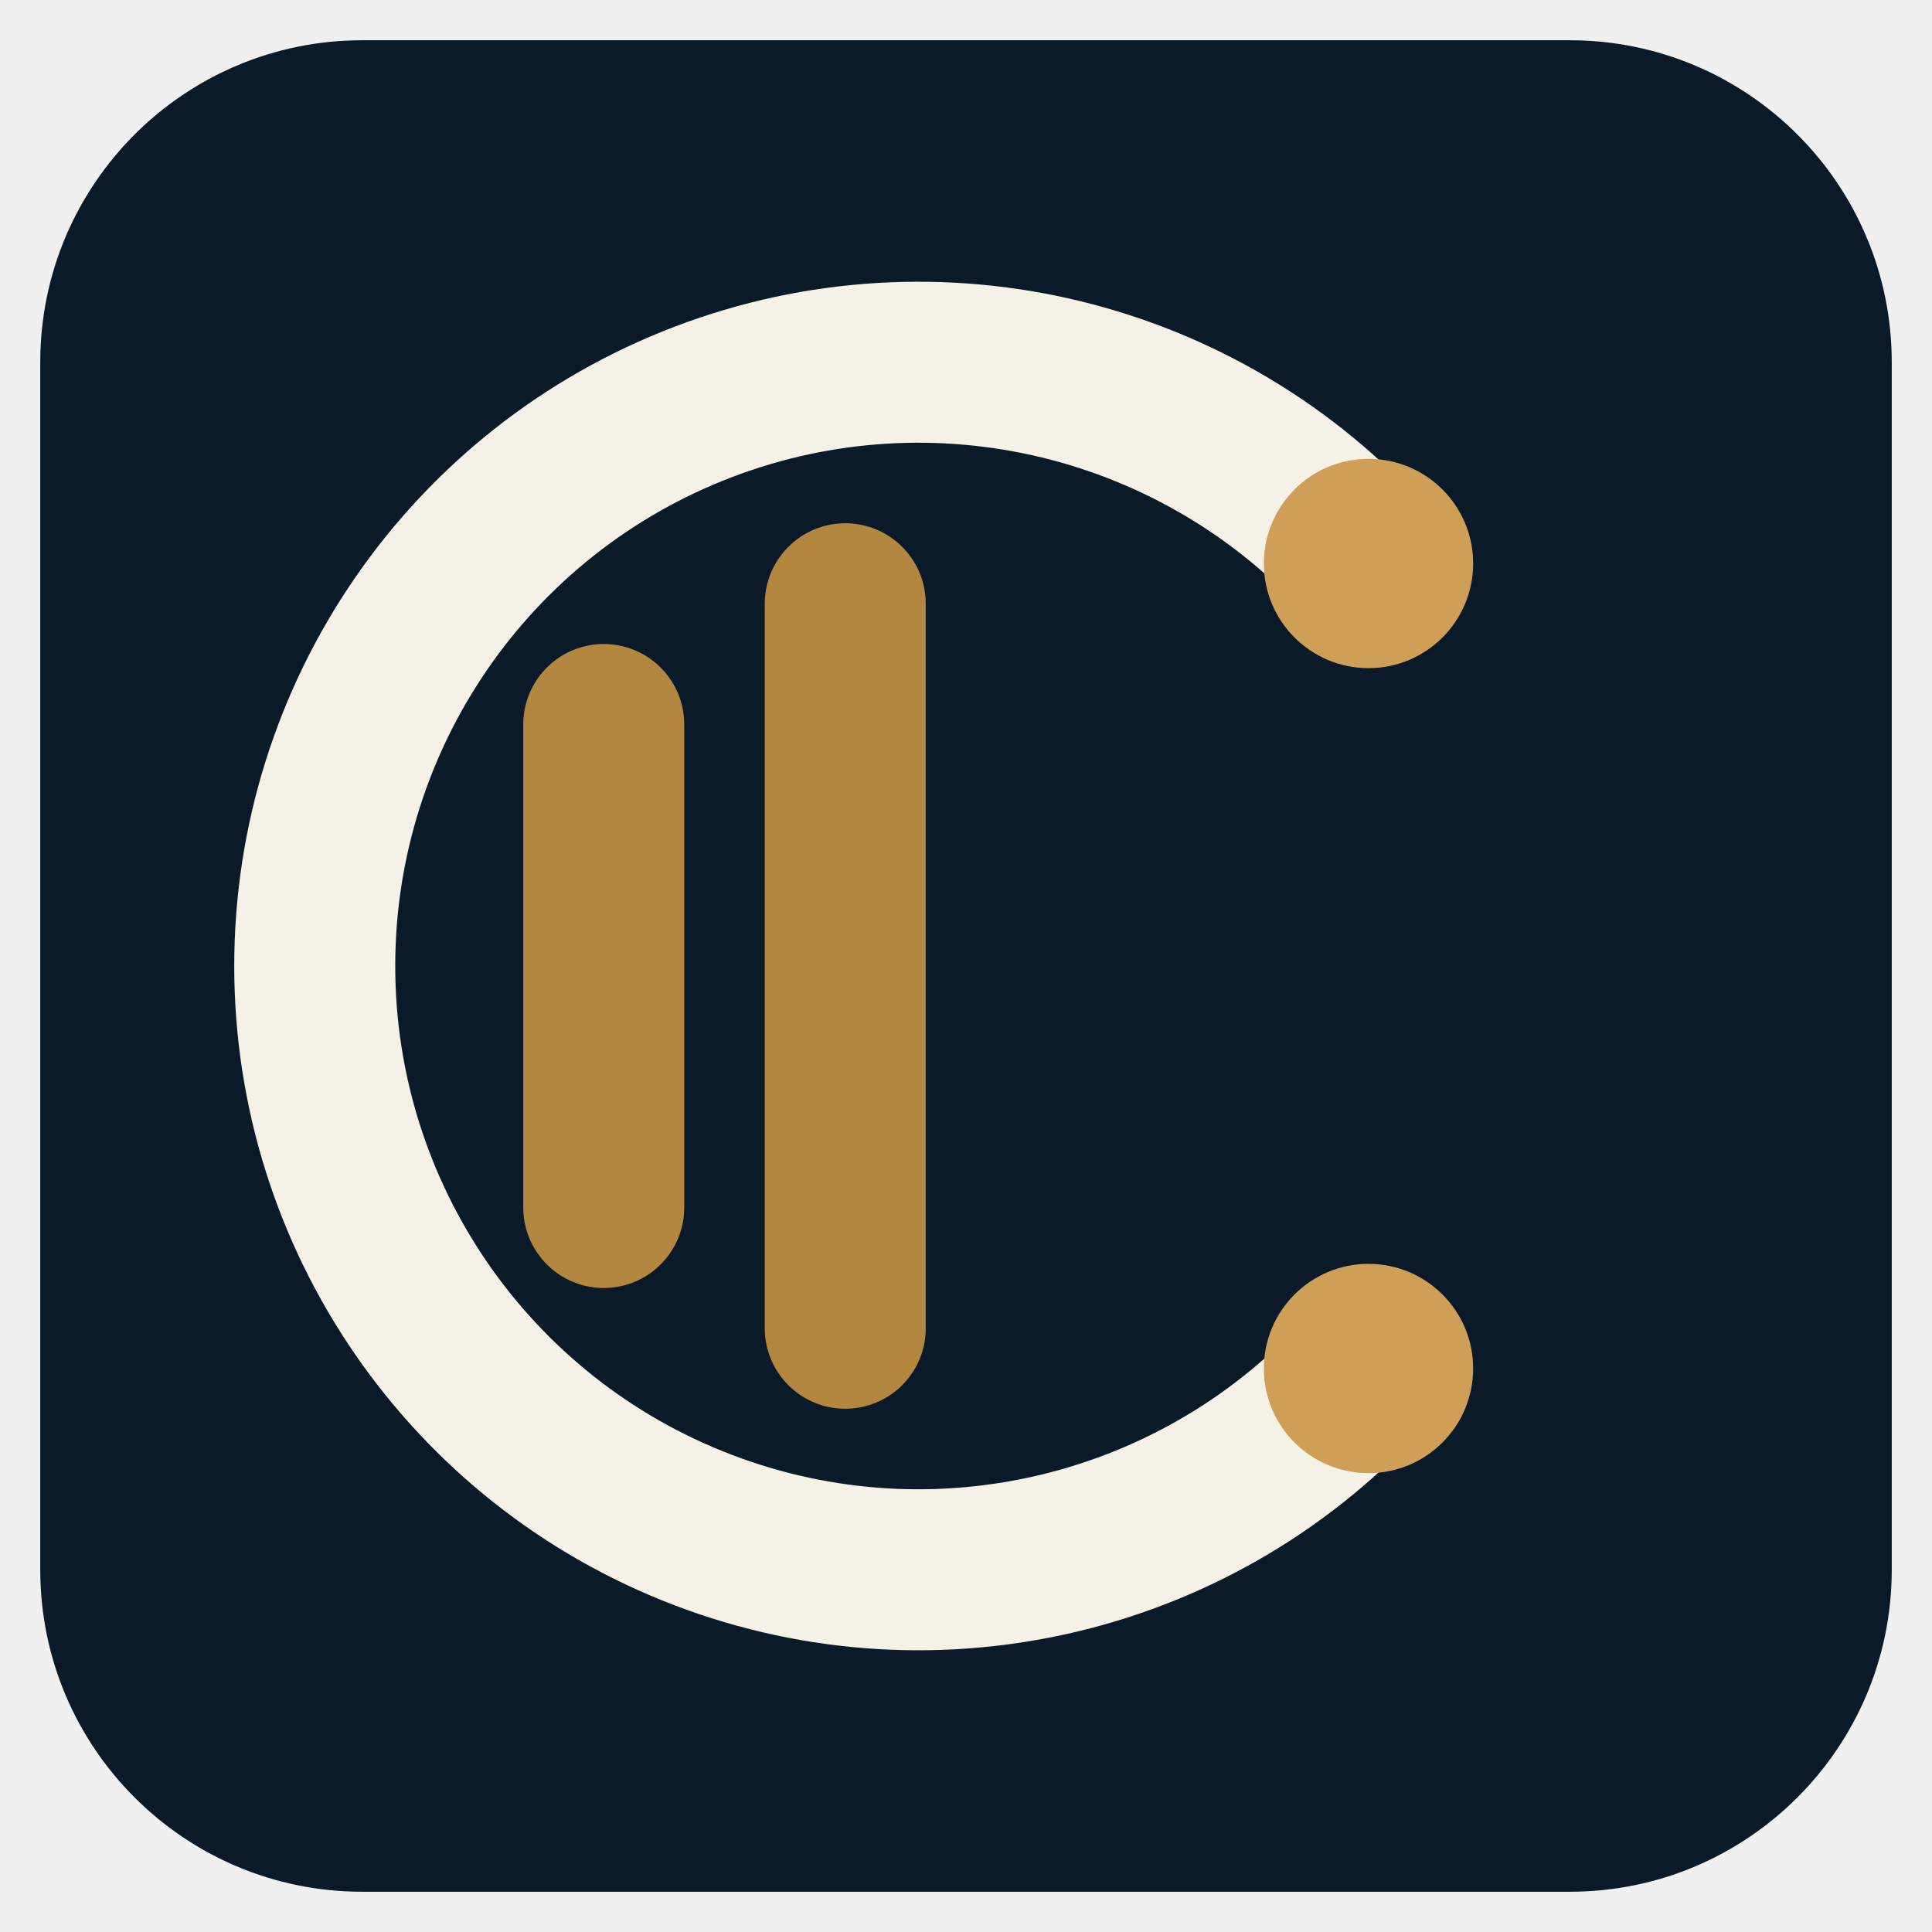
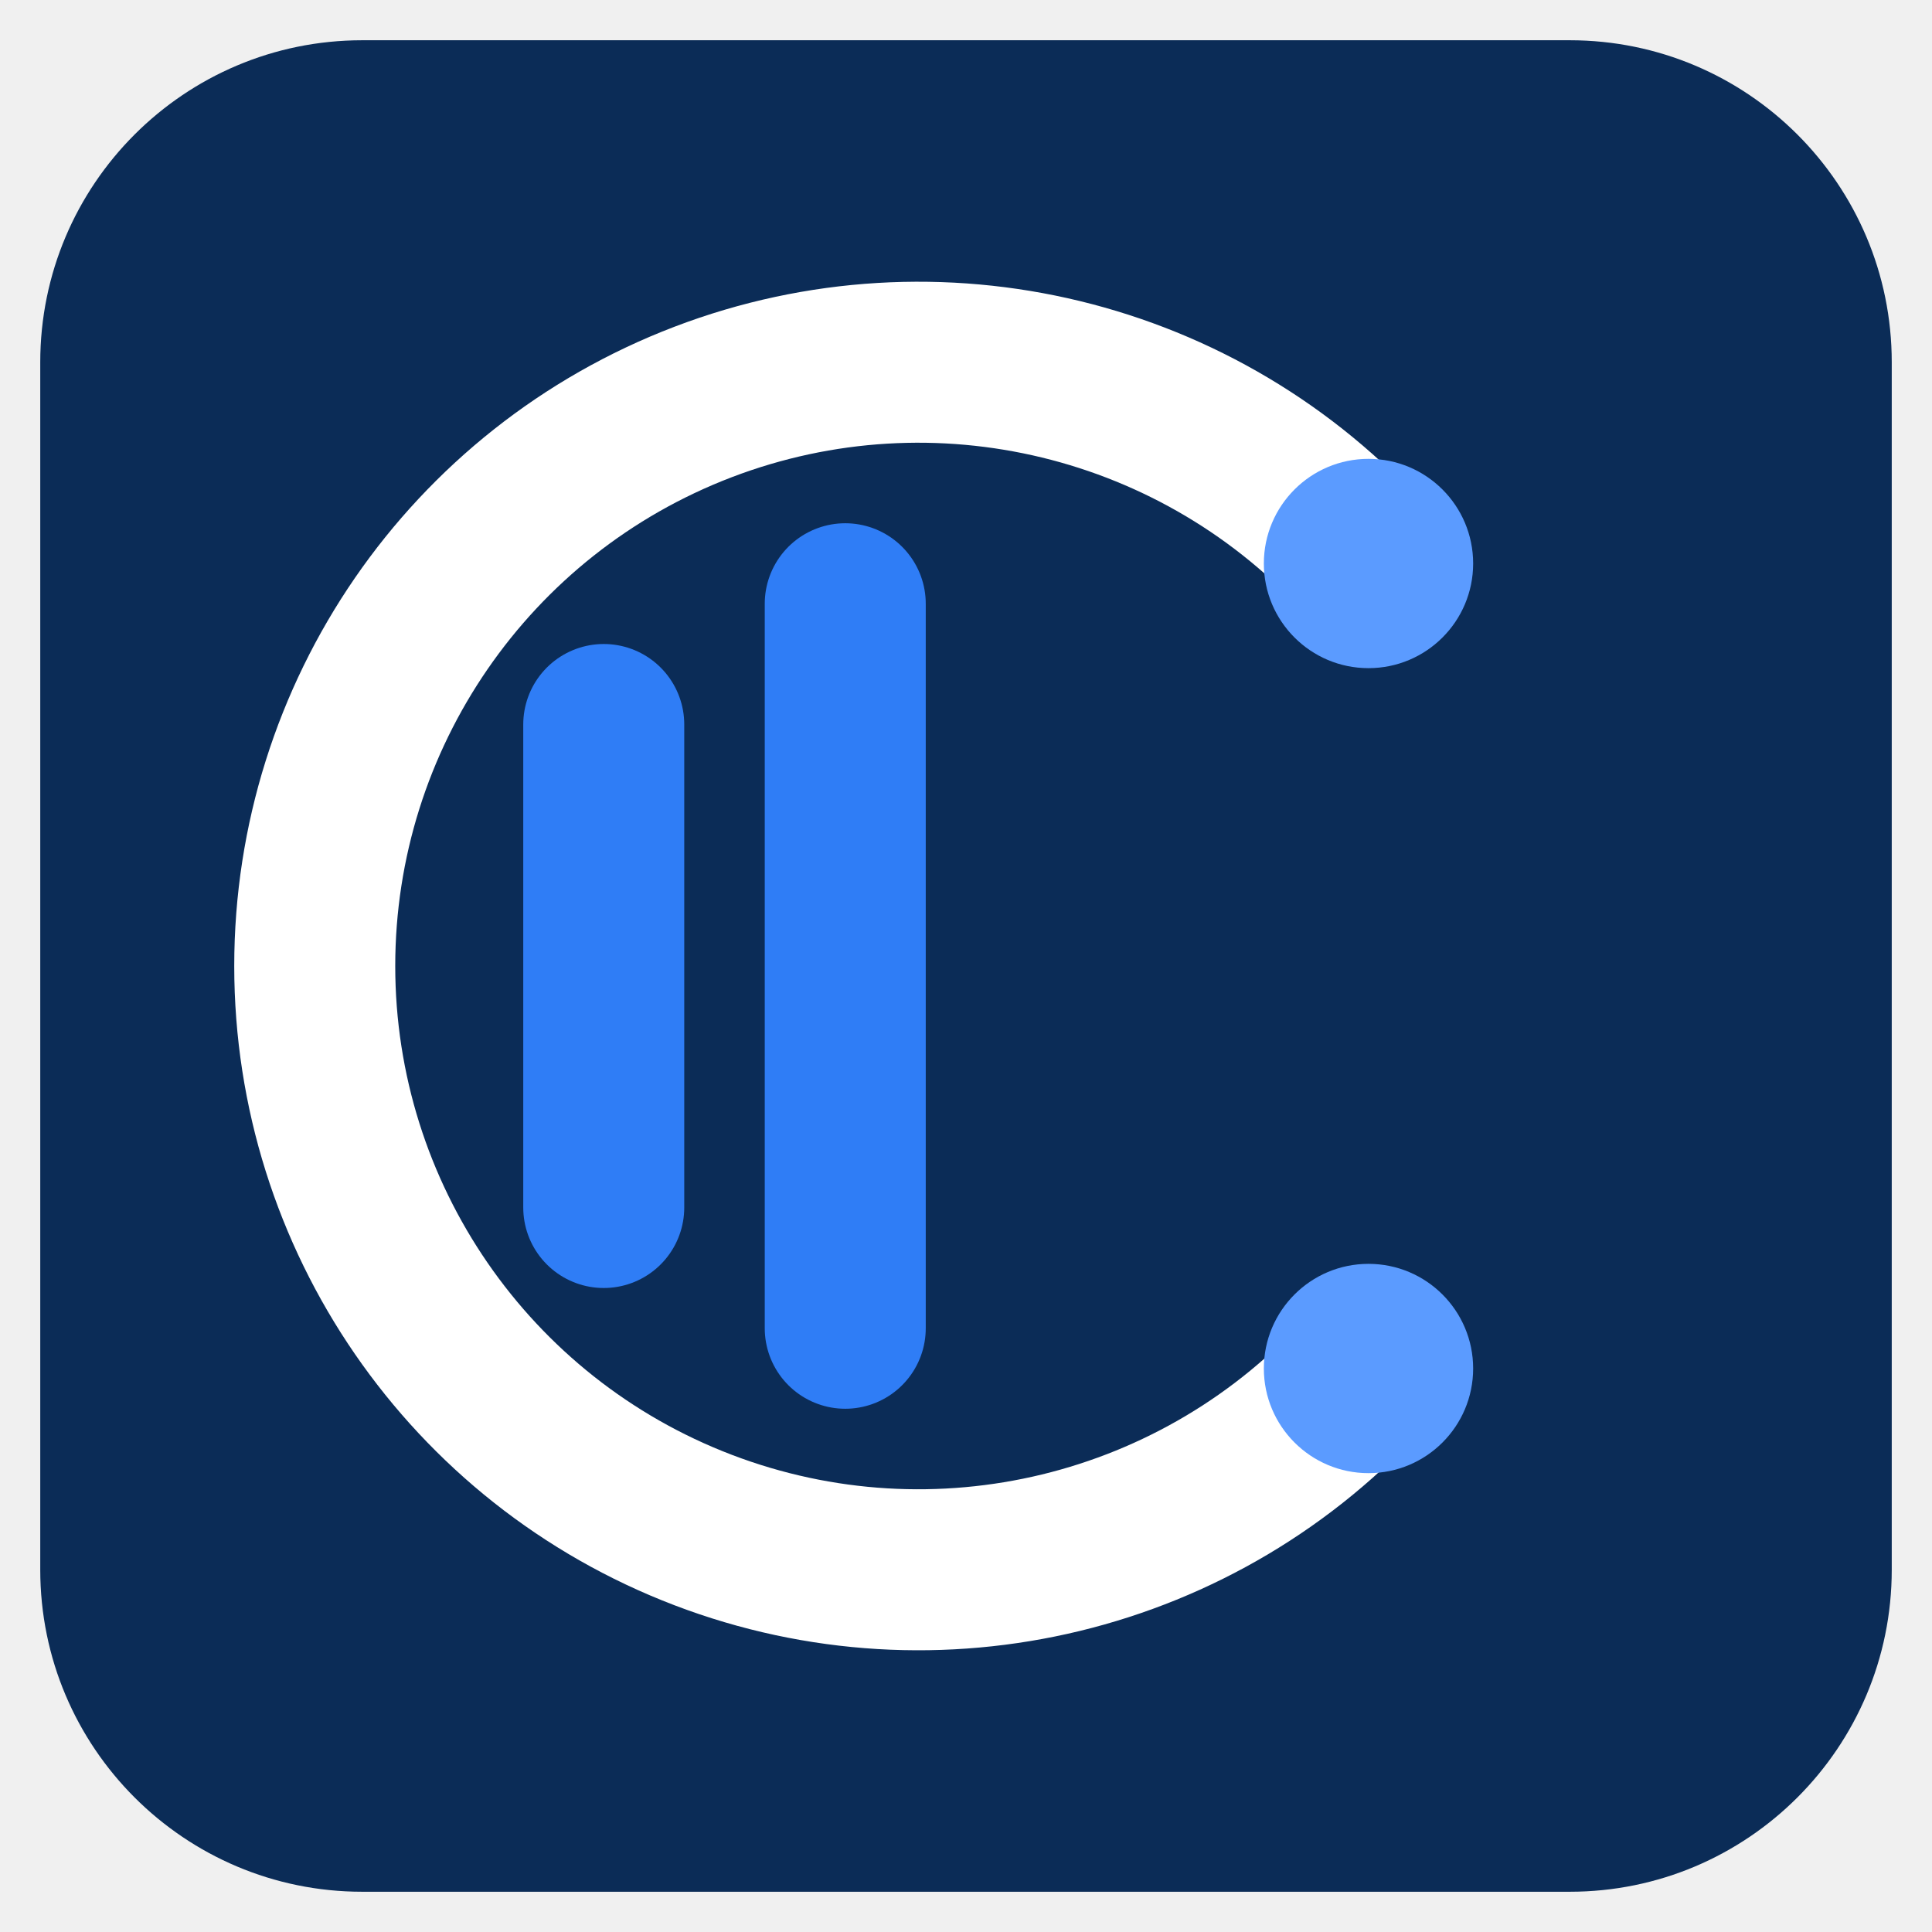
<svg xmlns="http://www.w3.org/2000/svg" viewBox="0 0 48 48" role="img" aria-label="Capital Garage Door Co. mark">
-   <rect x="1" y="1" width="46" height="46" rx="8" fill="#0a1a28" />
-   <path d="M34 14 A15 15 0 1 0 34 34" fill="none" stroke="#f6f1e7" stroke-width="4" stroke-linecap="round" />
-   <line x1="15" y1="18" x2="15" y2="30" stroke="#b3873f" stroke-width="4" stroke-linecap="round" />
-   <line x1="21" y1="15" x2="21" y2="33" stroke="#b3873f" stroke-width="4" stroke-linecap="round" />
-   <circle cx="34" cy="14" r="2.6" fill="#cf9f57" />
-   <circle cx="34" cy="34" r="2.6" fill="#cf9f57" />
+   <rect x="1" y="1" width="46" height="46" rx="8" fill="#0B2C57" />
+   <path d="M34 14 A15 15 0 1 0 34 34" fill="none" stroke="#FFFFFF" stroke-width="4" stroke-linecap="round" />
+   <line x1="15" y1="18" x2="15" y2="30" stroke="#2F7DF6" stroke-width="4" stroke-linecap="round" />
+   <line x1="21" y1="15" x2="21" y2="33" stroke="#2F7DF6" stroke-width="4" stroke-linecap="round" />
+   <circle cx="34" cy="14" r="2.6" fill="#5B9BFF" />
+   <circle cx="34" cy="34" r="2.6" fill="#5B9BFF" />
</svg>
